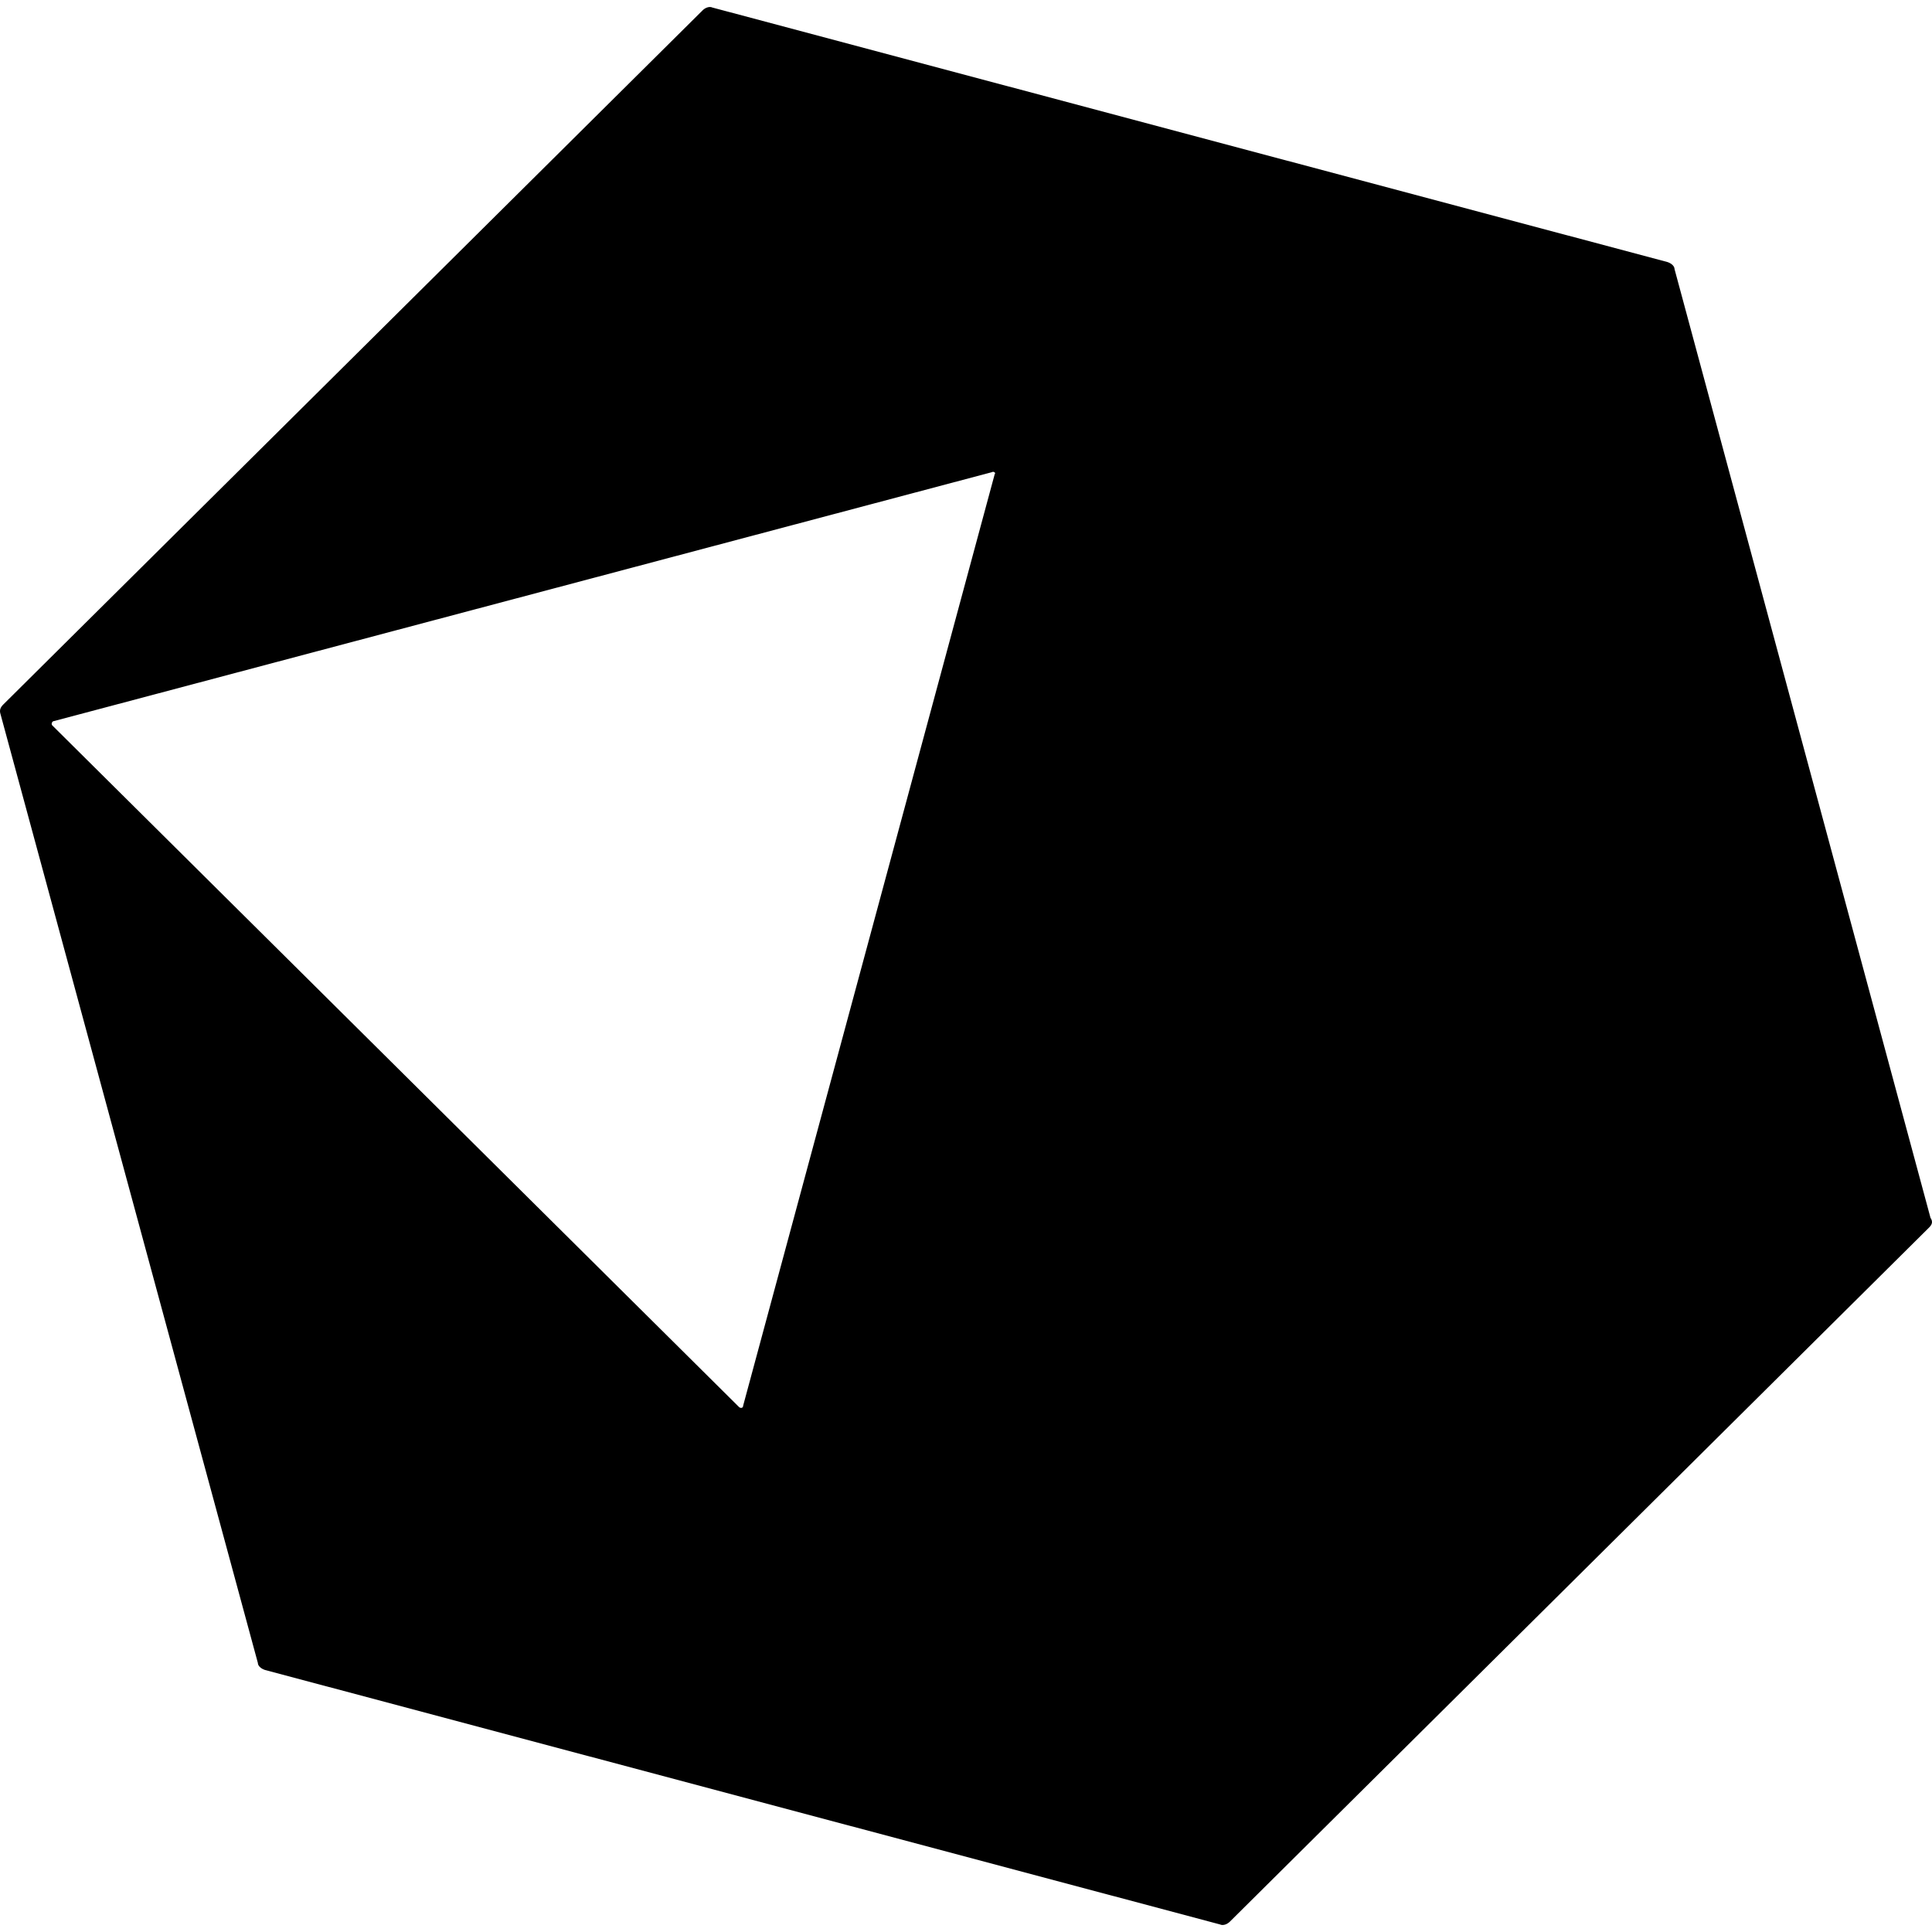
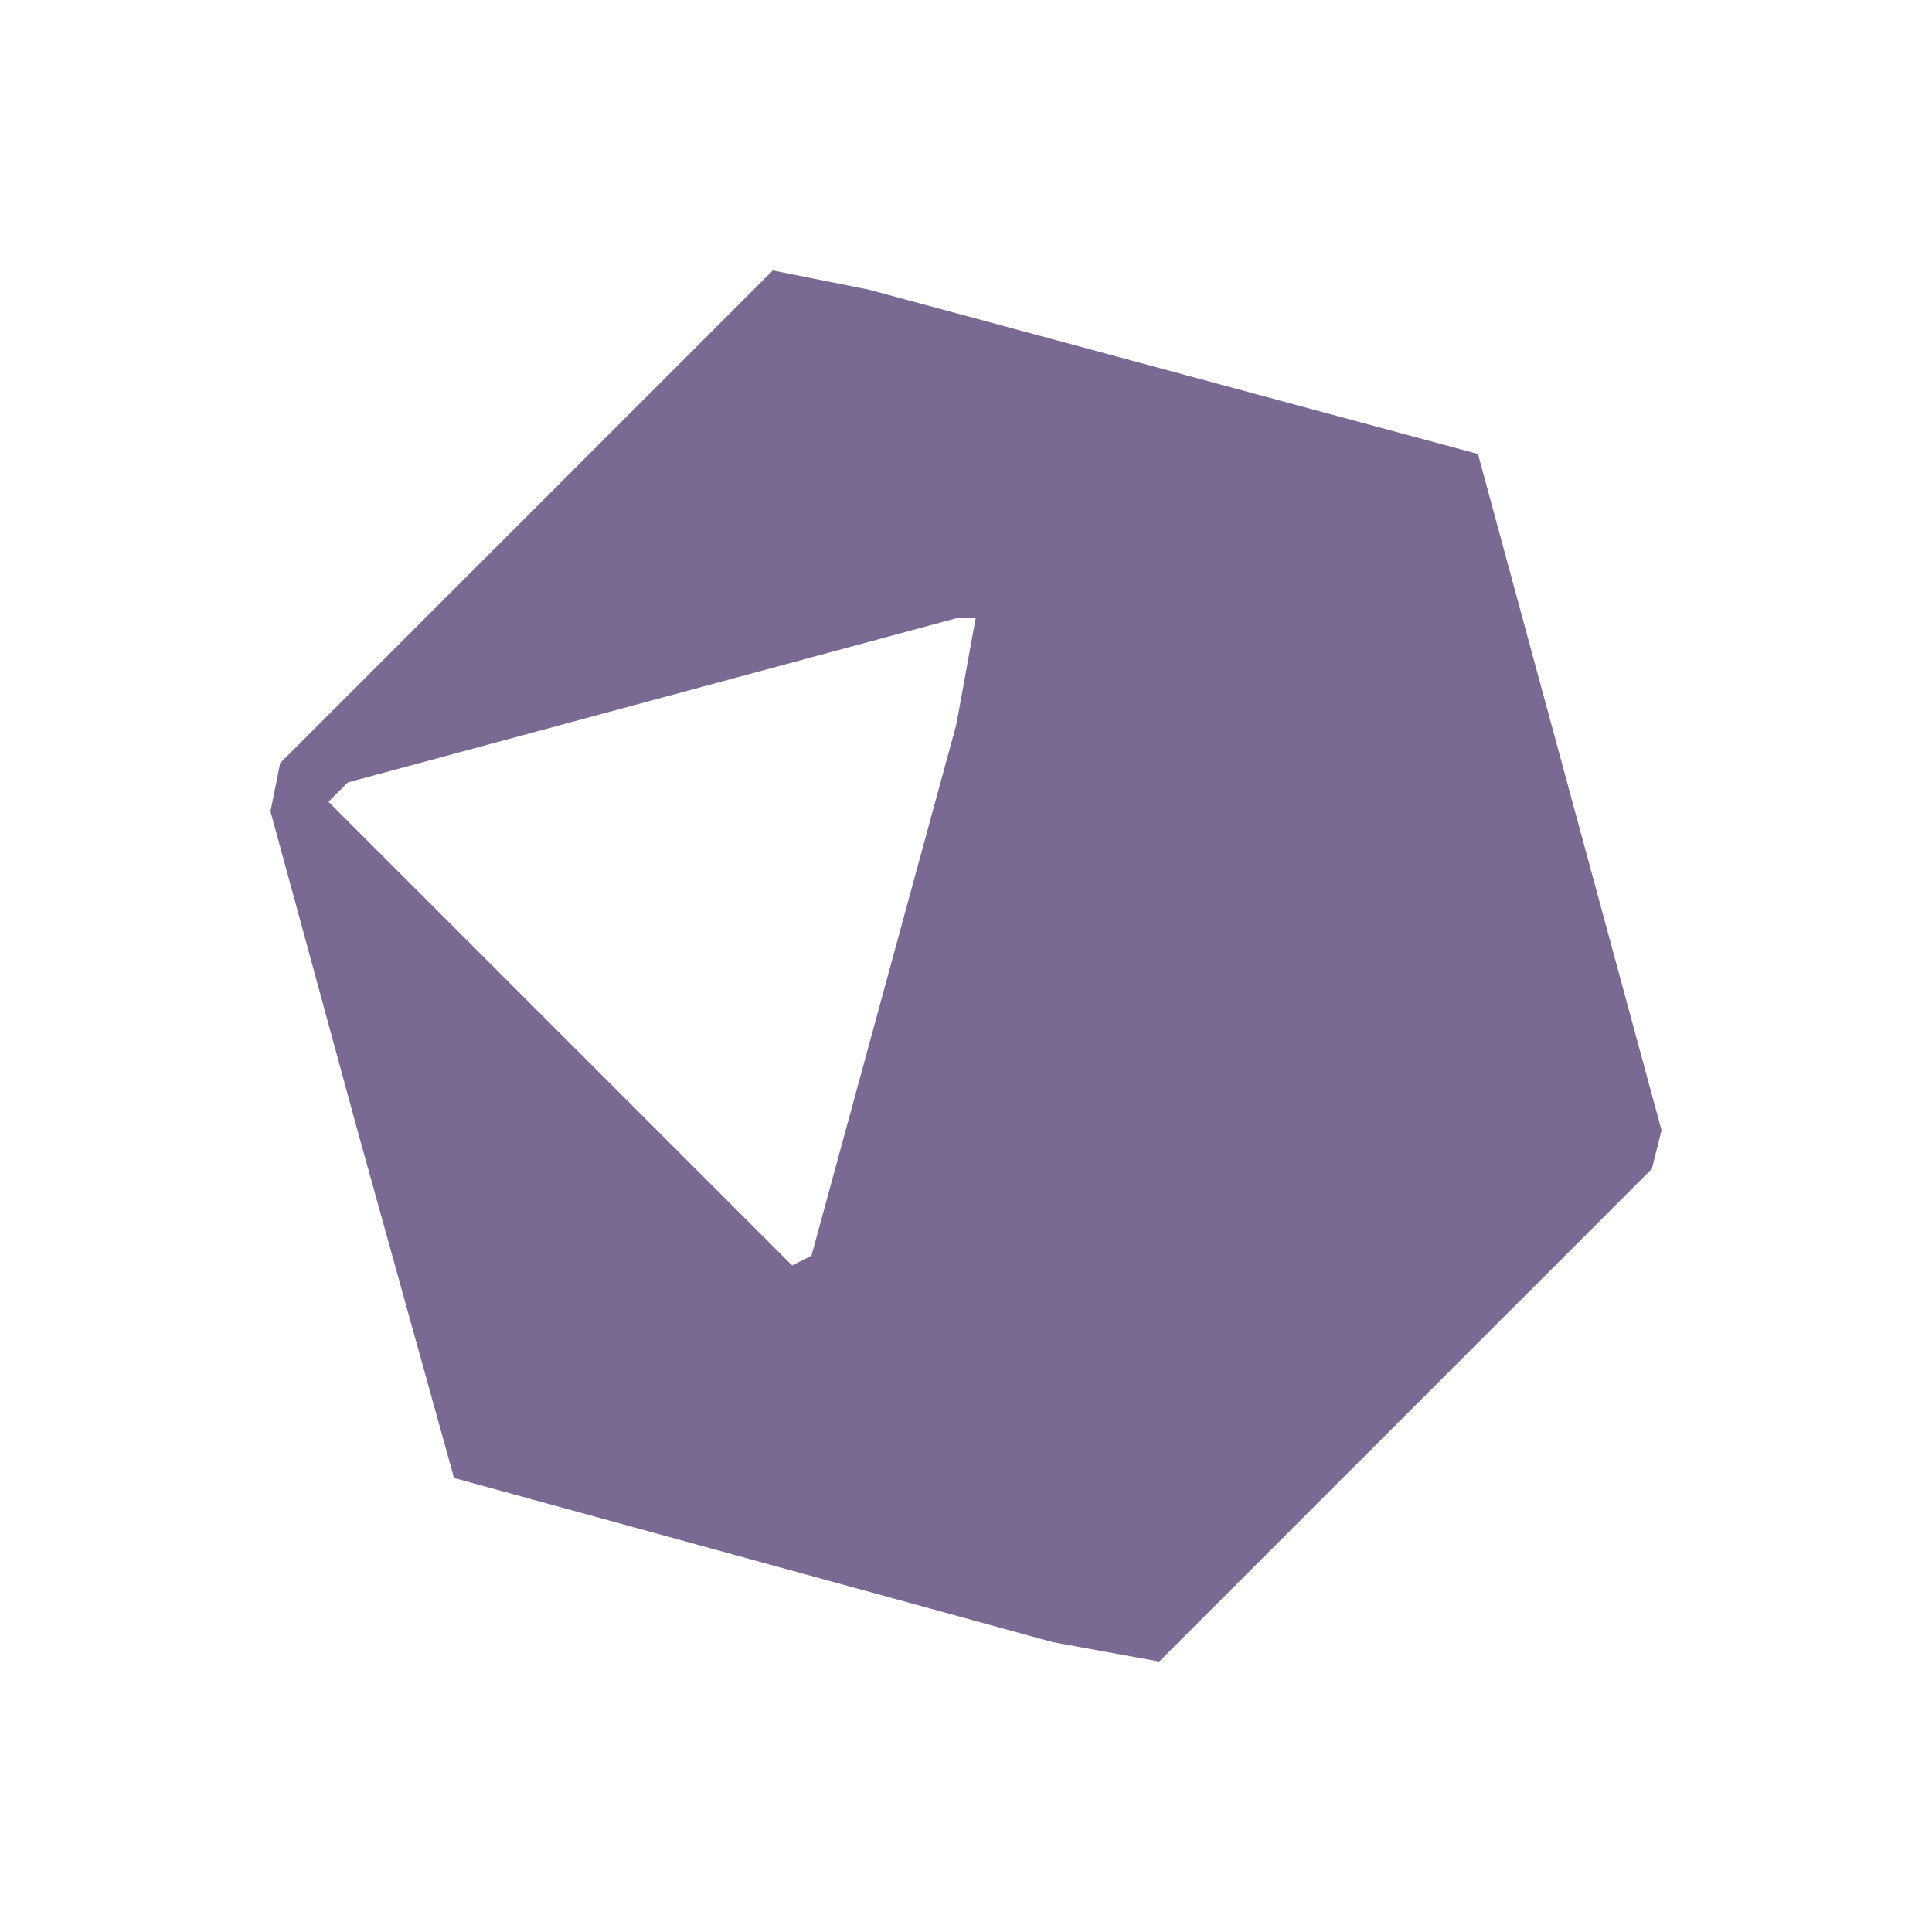
- <svg xmlns="http://www.w3.org/2000/svg" viewBox="0 0 128 128">
-   <path d="m127.806 81.328-46.325 45.987c-.185.185-.464.276-.65.185l-63.283-16.863c-.279-.095-.464-.28-.464-.464L.035 47.317c-.09-.275 0-.46.186-.645L46.55.685c.184-.185.463-.276.649-.185l63.28 16.863c.278.095.463.28.463.464L127.9 80.682c.185.275.09.46-.094.645zM65.726 31.28 3.557 47.778c-.095 0-.185.185-.095.28l45.495 45.156c.09.095.28.095.28-.09l16.675-61.748c.095 0-.09-.185-.184-.094zm0 0" />
+ <svg xmlns="http://www.w3.org/2000/svg" version="1.1" width="200" height="200">
+   <path d="M0,0 L10,2 L73,19 L92,89 L91,93 L40,144 L29,142 L-33,125 L-43,89 L-52,56 L-51,51 Z M19,36 L-44,53 L-46,55 L2,103 L4,102 L19,47 L21,36 Z " fill="#7A6A93" transform="translate(80,28)" />
</svg>
